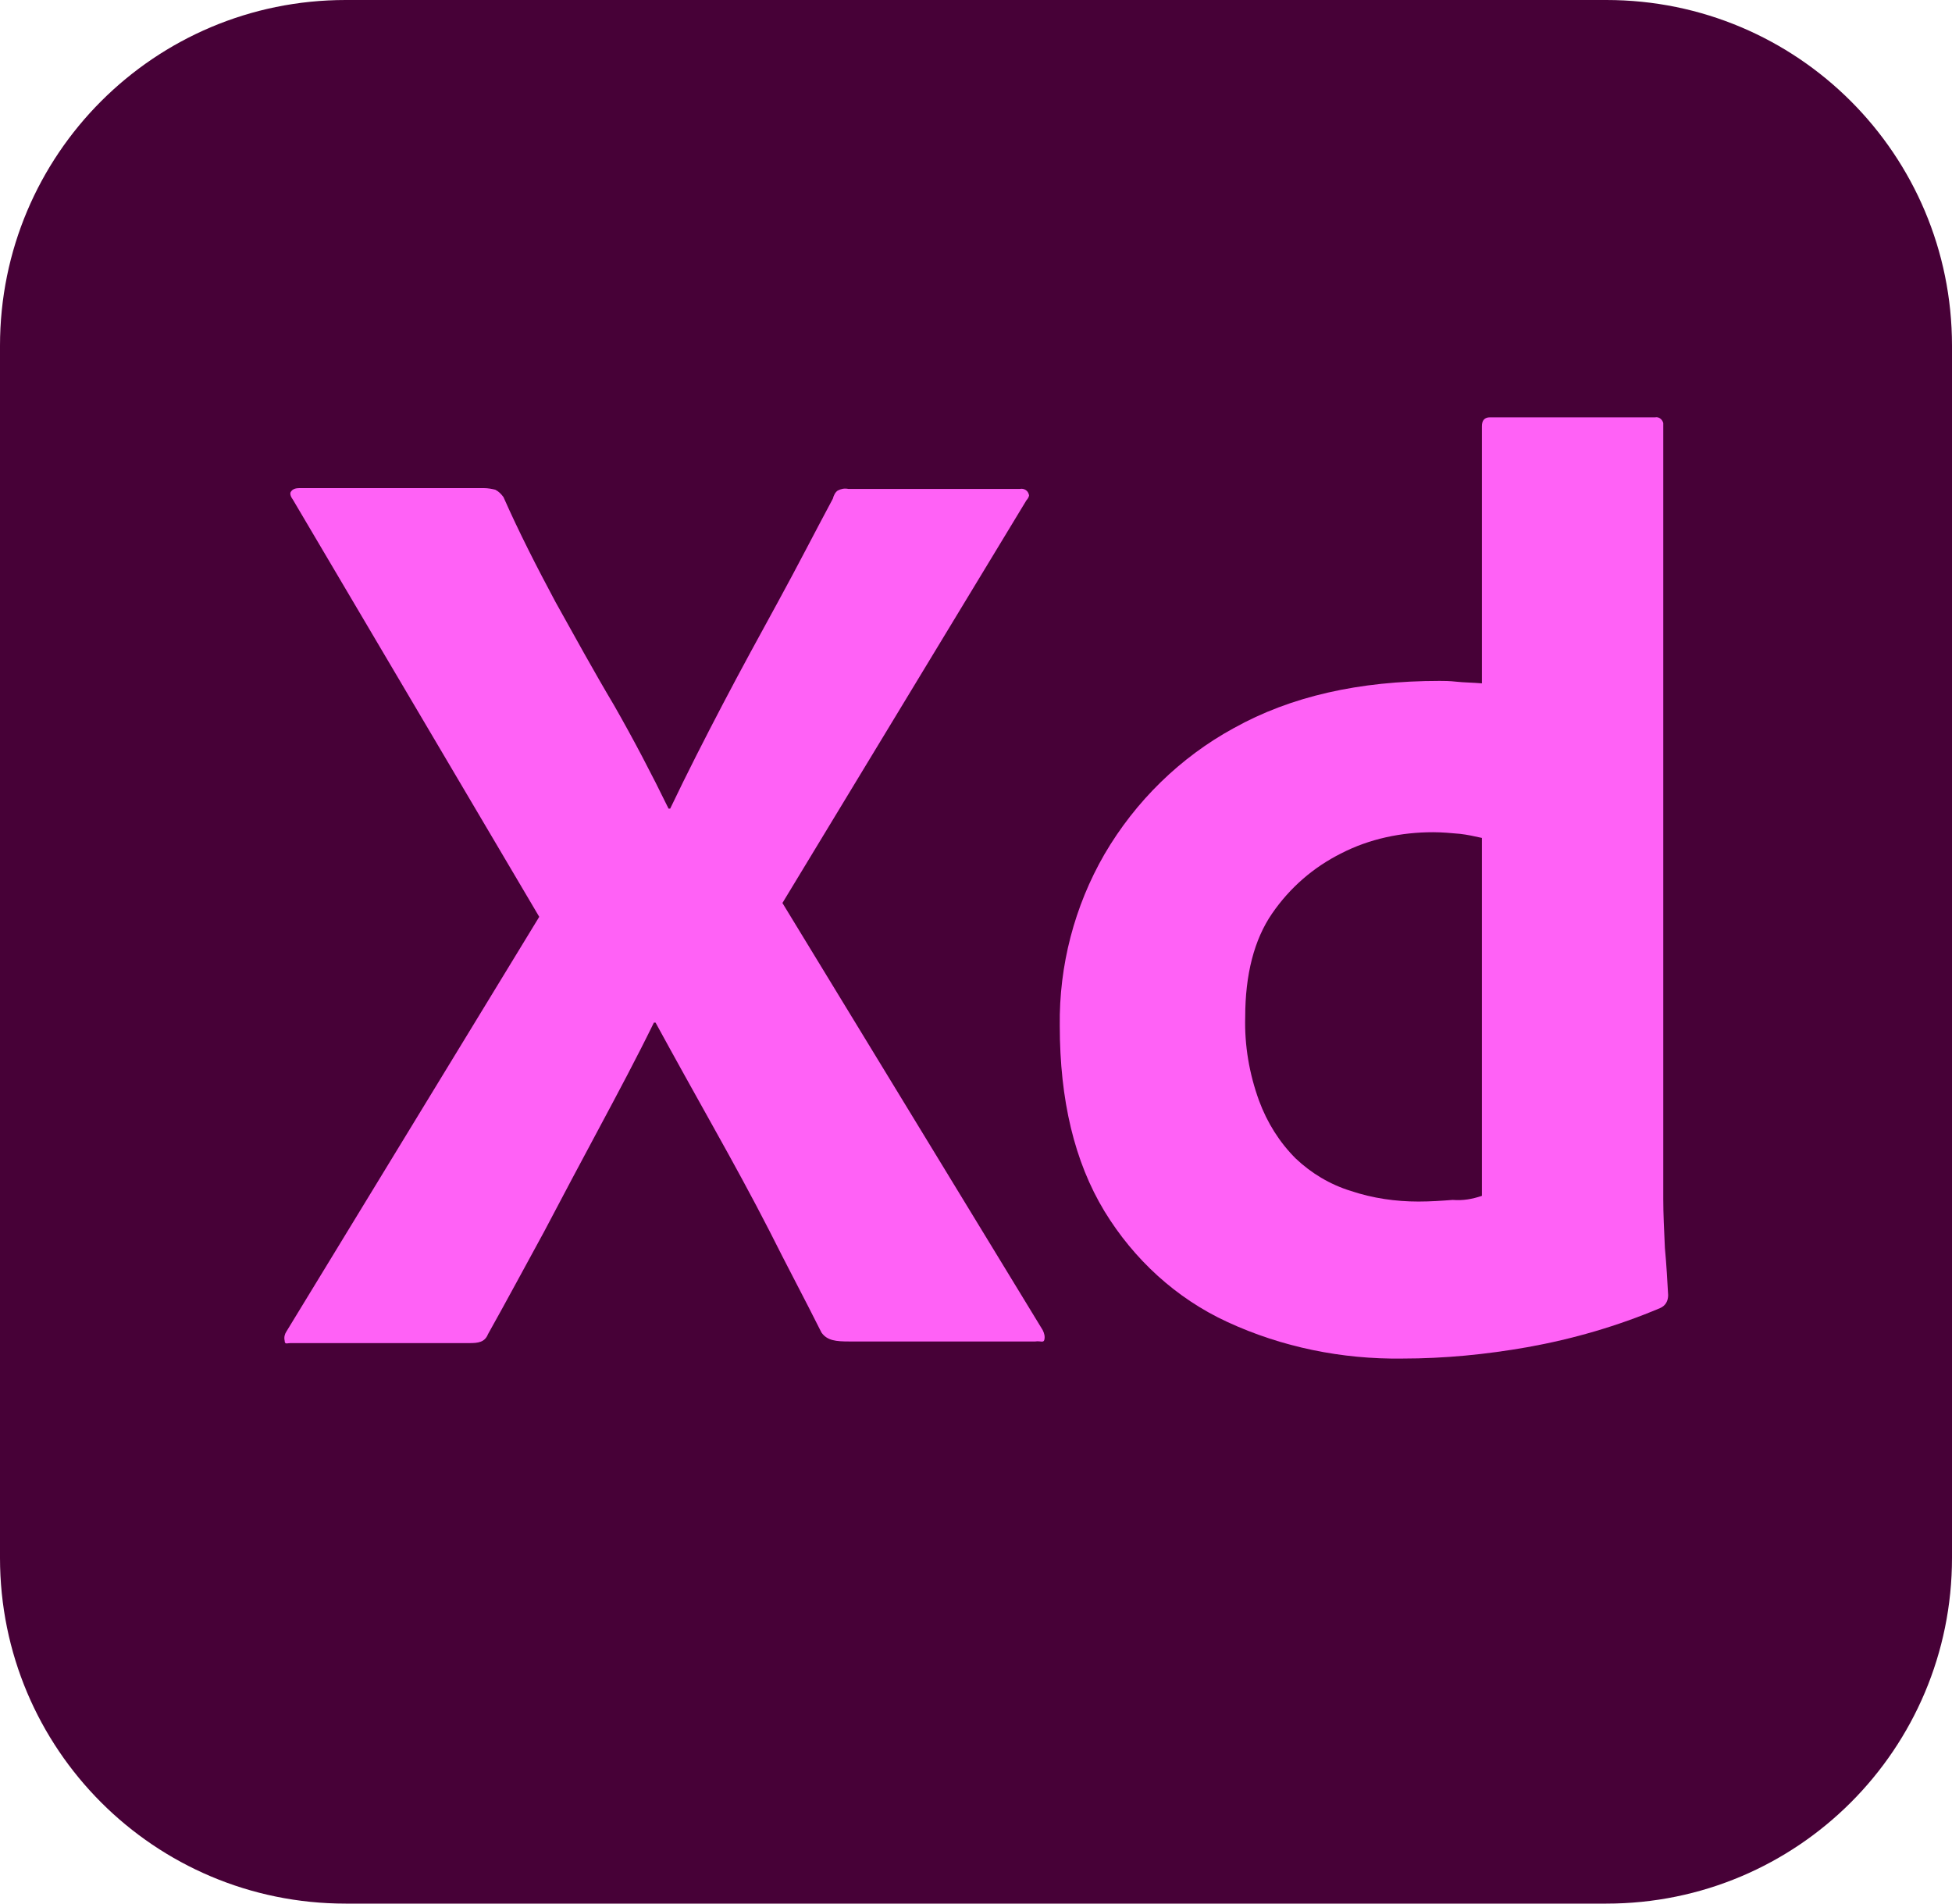
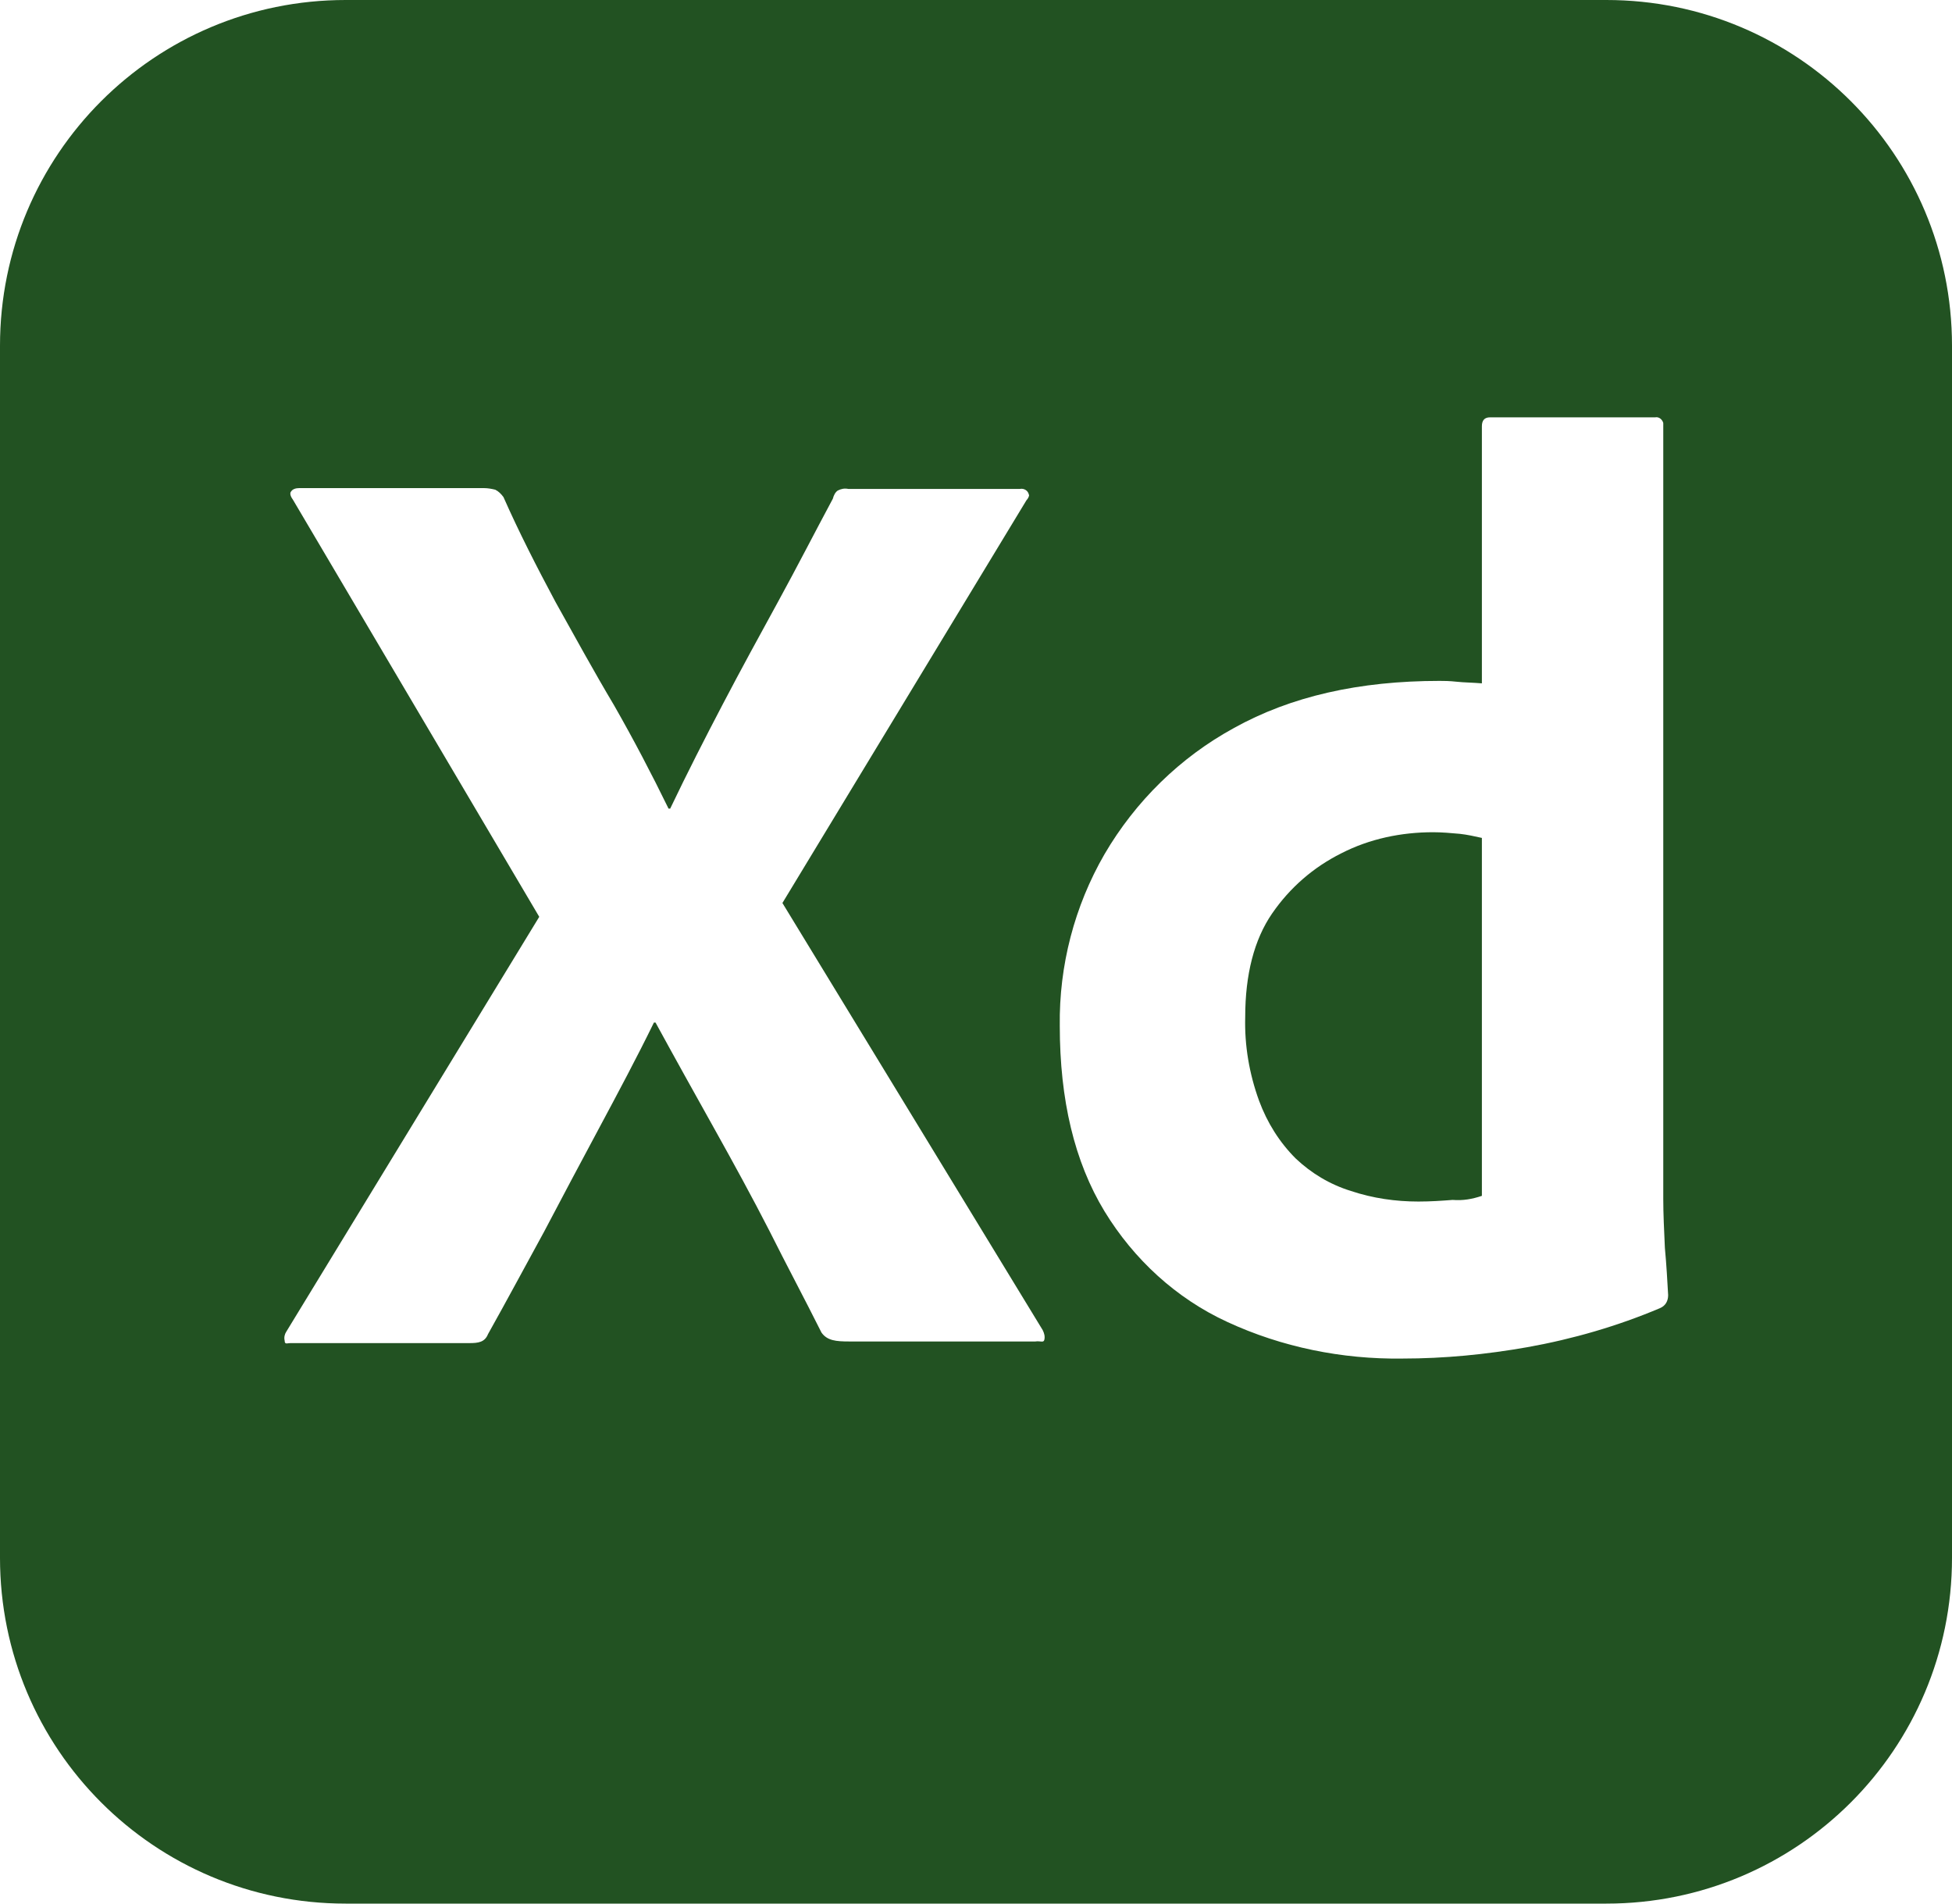
- <svg xmlns="http://www.w3.org/2000/svg" version="1.1" id="Layer_1" x="0px" y="0px" viewBox="0 0 240 234" style="enable-background:new 0 0 240 234;" xml:space="preserve">
-   <style type="text/css">
+ <svg xmlns="http://www.w3.org/2000/svg" xml:space="preserve" style="enable-background:new 0 0 240 234;" viewBox="0 0 240 234" y="0px" x="0px" id="Layer_1" version="1.1">
+   <defs id="defs19">
+ 	
+ 	
+ 
+ 		
+ 	
+ 		
+ 	
+ 			
+ 			
+ 		
+ 			
+ 		
+ 				
+ 			</defs>
+   <style id="style2" type="text/css">
	.st0{fill:#470137;}
	.st1{fill:#FF61F6;}
</style>
-   <g id="Layer_2_1_">
-     <g id="Surfaces">
-       <g id="UI_UX_Surface">
-         <g id="Outline_no_shadow">
-           <path class="st0" d="M42.5,0h155C221,0,240,19,240,42.5v149c0,23.5-19,42.5-42.5,42.5h-155C19,234,0,215,0,191.5v-149      C0,19,19,0,42.5,0z" />
-         </g>
-       </g>
-     </g>
-     <g id="Outlined_Mnemonics_Logos">
-       <g id="Xd">
-         <path class="st1" d="M126.2,61.5L96.2,111l32,52.5c0.2,0.4,0.3,0.8,0.2,1.2c-0.1,0.4-0.5,0.1-1.1,0.2h-22.9     c-1.6,0-2.7-0.1-3.4-1.1c-2.1-4.2-4.3-8.3-6.4-12.5c-2.1-4.1-4.4-8.3-6.8-12.6c-2.4-4.3-4.8-8.6-7.2-13h-0.2     c-2.1,4.3-4.4,8.6-6.7,12.9c-2.3,4.3-4.6,8.6-6.8,12.8c-2.3,4.2-4.6,8.5-6.9,12.6c-0.4,1-1.2,1.1-2.3,1.1H35.7     c-0.4,0-0.7,0.2-0.7-0.3c-0.1-0.4,0-0.8,0.2-1.1l31.1-51L36,61.4c-0.3-0.4-0.4-0.8-0.2-1c0.2-0.3,0.6-0.4,1-0.4h22.7     c0.5,0,1,0.1,1.4,0.2c0.4,0.2,0.7,0.5,1,0.9c1.9,4.3,4.1,8.6,6.4,12.9c2.4,4.3,4.7,8.5,7.2,12.7c2.4,4.2,4.6,8.4,6.7,12.7h0.2     c2.1-4.4,4.3-8.7,6.5-12.9c2.2-4.2,4.5-8.4,6.8-12.6c2.3-4.2,4.5-8.5,6.7-12.6c0.1-0.4,0.3-0.8,0.6-1c0.4-0.2,0.8-0.3,1.3-0.2     h21.1c0.5-0.1,1,0.2,1.1,0.7C126.6,60.9,126.4,61.3,126.2,61.5L126.2,61.5z" />
-         <path class="st1" d="M172.4,167c-7.4,0.1-14.8-1.4-21.5-4.5c-6.3-2.9-11.5-7.7-15.1-13.6c-3.7-6.1-5.5-13.7-5.5-22.8     c-0.1-7.4,1.8-14.7,5.5-21.1c3.8-6.5,9.3-11.9,15.9-15.5c7-3.9,15.4-5.8,25.3-5.8c0.5,0,1.2,0,2.1,0.1c0.9,0.1,1.9,0.1,3.1,0.2     V52.4c0-0.7,0.3-1.1,1-1.1h20.3c0.5-0.1,0.9,0.3,1,0.7c0,0.1,0,0.2,0,0.2v95.2c0,1.8,0.1,3.8,0.2,6c0.2,2.1,0.3,4.1,0.4,5.8     c0,0.7-0.3,1.3-1,1.6c-5.2,2.2-10.7,3.8-16.3,4.8C182.7,166.5,177.6,167,172.4,167z M182.2,147v-44c-0.9-0.2-1.8-0.4-2.7-0.5     c-1.1-0.1-2.2-0.2-3.3-0.2c-3.9,0-7.8,0.8-11.3,2.6c-3.4,1.7-6.3,4.2-8.5,7.4c-2.2,3.2-3.3,7.5-3.3,12.7c-0.1,3.5,0.5,7,1.7,10.3     c1,2.7,2.5,5.1,4.5,7.1c1.9,1.8,4.2,3.2,6.8,4c2.7,0.9,5.5,1.3,8.3,1.3c1.5,0,2.9-0.1,4.2-0.2C179.9,147.6,181,147.4,182.2,147z" />
-       </g>
-     </g>
-   </g>
+   <path id="path4" d="M 42.5 0 C 19 0 0 19 0 42.5 L 0 191.5 C 0 215 19 234 42.5 234 L 197.5 234 C 221 234 240 215 240 191.5 L 240 42.5 C 240 19 221 0 197.5 0 L 42.5 0 z M 183.199 51.301 L 203.5 51.301 C 204 51.201 204.4 51.6 204.5 52 L 204.5 52.199 L 204.5 147.4 C 204.5 149.2 204.599 151.2 204.699 153.4 C 204.899 155.5 205 157.499 205.1 159.199 C 205.1 159.899 204.8 160.501 204.1 160.801 C 198.9 163.001 193.401 164.6 187.801 165.6 C 182.701 166.5 177.6 167 172.4 167 C 165 167.1 157.6 165.6 150.9 162.5 C 144.6 159.6 139.401 154.8 135.801 148.9 C 132.101 142.8 130.301 135.2 130.301 126.1 C 130.201 118.7 132.101 111.4 135.801 105 C 139.601 98.5 145.099 93.1 151.699 89.5 C 158.699 85.6 167.1 83.699 177 83.699 C 177.5 83.699 178.2 83.701 179.1 83.801 C 180 83.901 180.999 83.9 182.199 84 L 182.199 52.4 C 182.199 51.7 182.499 51.301 183.199 51.301 z M 36.801 60 L 59.5 60 C 60 60 60.5 60.099 60.9 60.199 C 61.3 60.399 61.6 60.7 61.9 61.1 C 63.8 65.4 66.001 69.7 68.301 74 C 70.701 78.3 73 82.499 75.5 86.699 C 77.9 90.899 80.099 95.1 82.199 99.4 L 82.4 99.4 C 84.5 95 86.7 90.7 88.9 86.5 C 91.1 82.3 93.399 78.1 95.699 73.9 C 97.999 69.7 100.2 65.401 102.4 61.301 C 102.5 60.901 102.7 60.501 103 60.301 C 103.4 60.101 103.801 60 104.301 60.1 L 125.4 60.1 C 125.9 60 126.4 60.301 126.5 60.801 C 126.6 60.901 126.399 61.3 126.199 61.5 L 96.199 111 L 128.199 163.5 C 128.399 163.9 128.5 164.299 128.4 164.699 C 128.3 165.099 127.901 164.8 127.301 164.9 L 104.4 164.9 C 102.8 164.9 101.7 164.801 101 163.801 C 98.9 159.601 96.7 155.501 94.6 151.301 C 92.5 147.201 90.201 142.999 87.801 138.699 C 85.401 134.399 83 130.099 80.6 125.699 L 80.4 125.699 C 78.3 129.999 75.999 134.3 73.699 138.6 C 71.399 142.9 69.1 147.2 66.9 151.4 C 64.6 155.6 62.3 159.9 60 164 C 59.6 165 58.799 165.1 57.699 165.1 L 35.699 165.1 C 35.299 165.1 35 165.301 35 164.801 C 34.9 164.401 34.999 163.999 35.199 163.699 L 66.301 112.699 L 36 61.4 C 35.7 61 35.601 60.6 35.801 60.4 C 36.001 60.1 36.401 60 36.801 60 z M 176.199 102.301 C 172.299 102.301 168.4 103.1 164.9 104.9 C 161.5 106.6 158.6 109.101 156.4 112.301 C 154.2 115.501 153.1 119.8 153.1 125 C 153 128.5 153.601 132.001 154.801 135.301 C 155.801 138.001 157.301 140.4 159.301 142.4 C 161.201 144.2 163.5 145.6 166.1 146.4 C 168.8 147.3 171.6 147.699 174.4 147.699 C 175.9 147.699 177.3 147.6 178.6 147.5 C 179.9 147.6 180.999 147.4 182.199 147 L 182.199 103 C 181.299 102.8 180.4 102.6 179.5 102.5 C 178.4 102.4 177.299 102.301 176.199 102.301 z " style="fill:#225222;fill-opacity:1" />
</svg>
